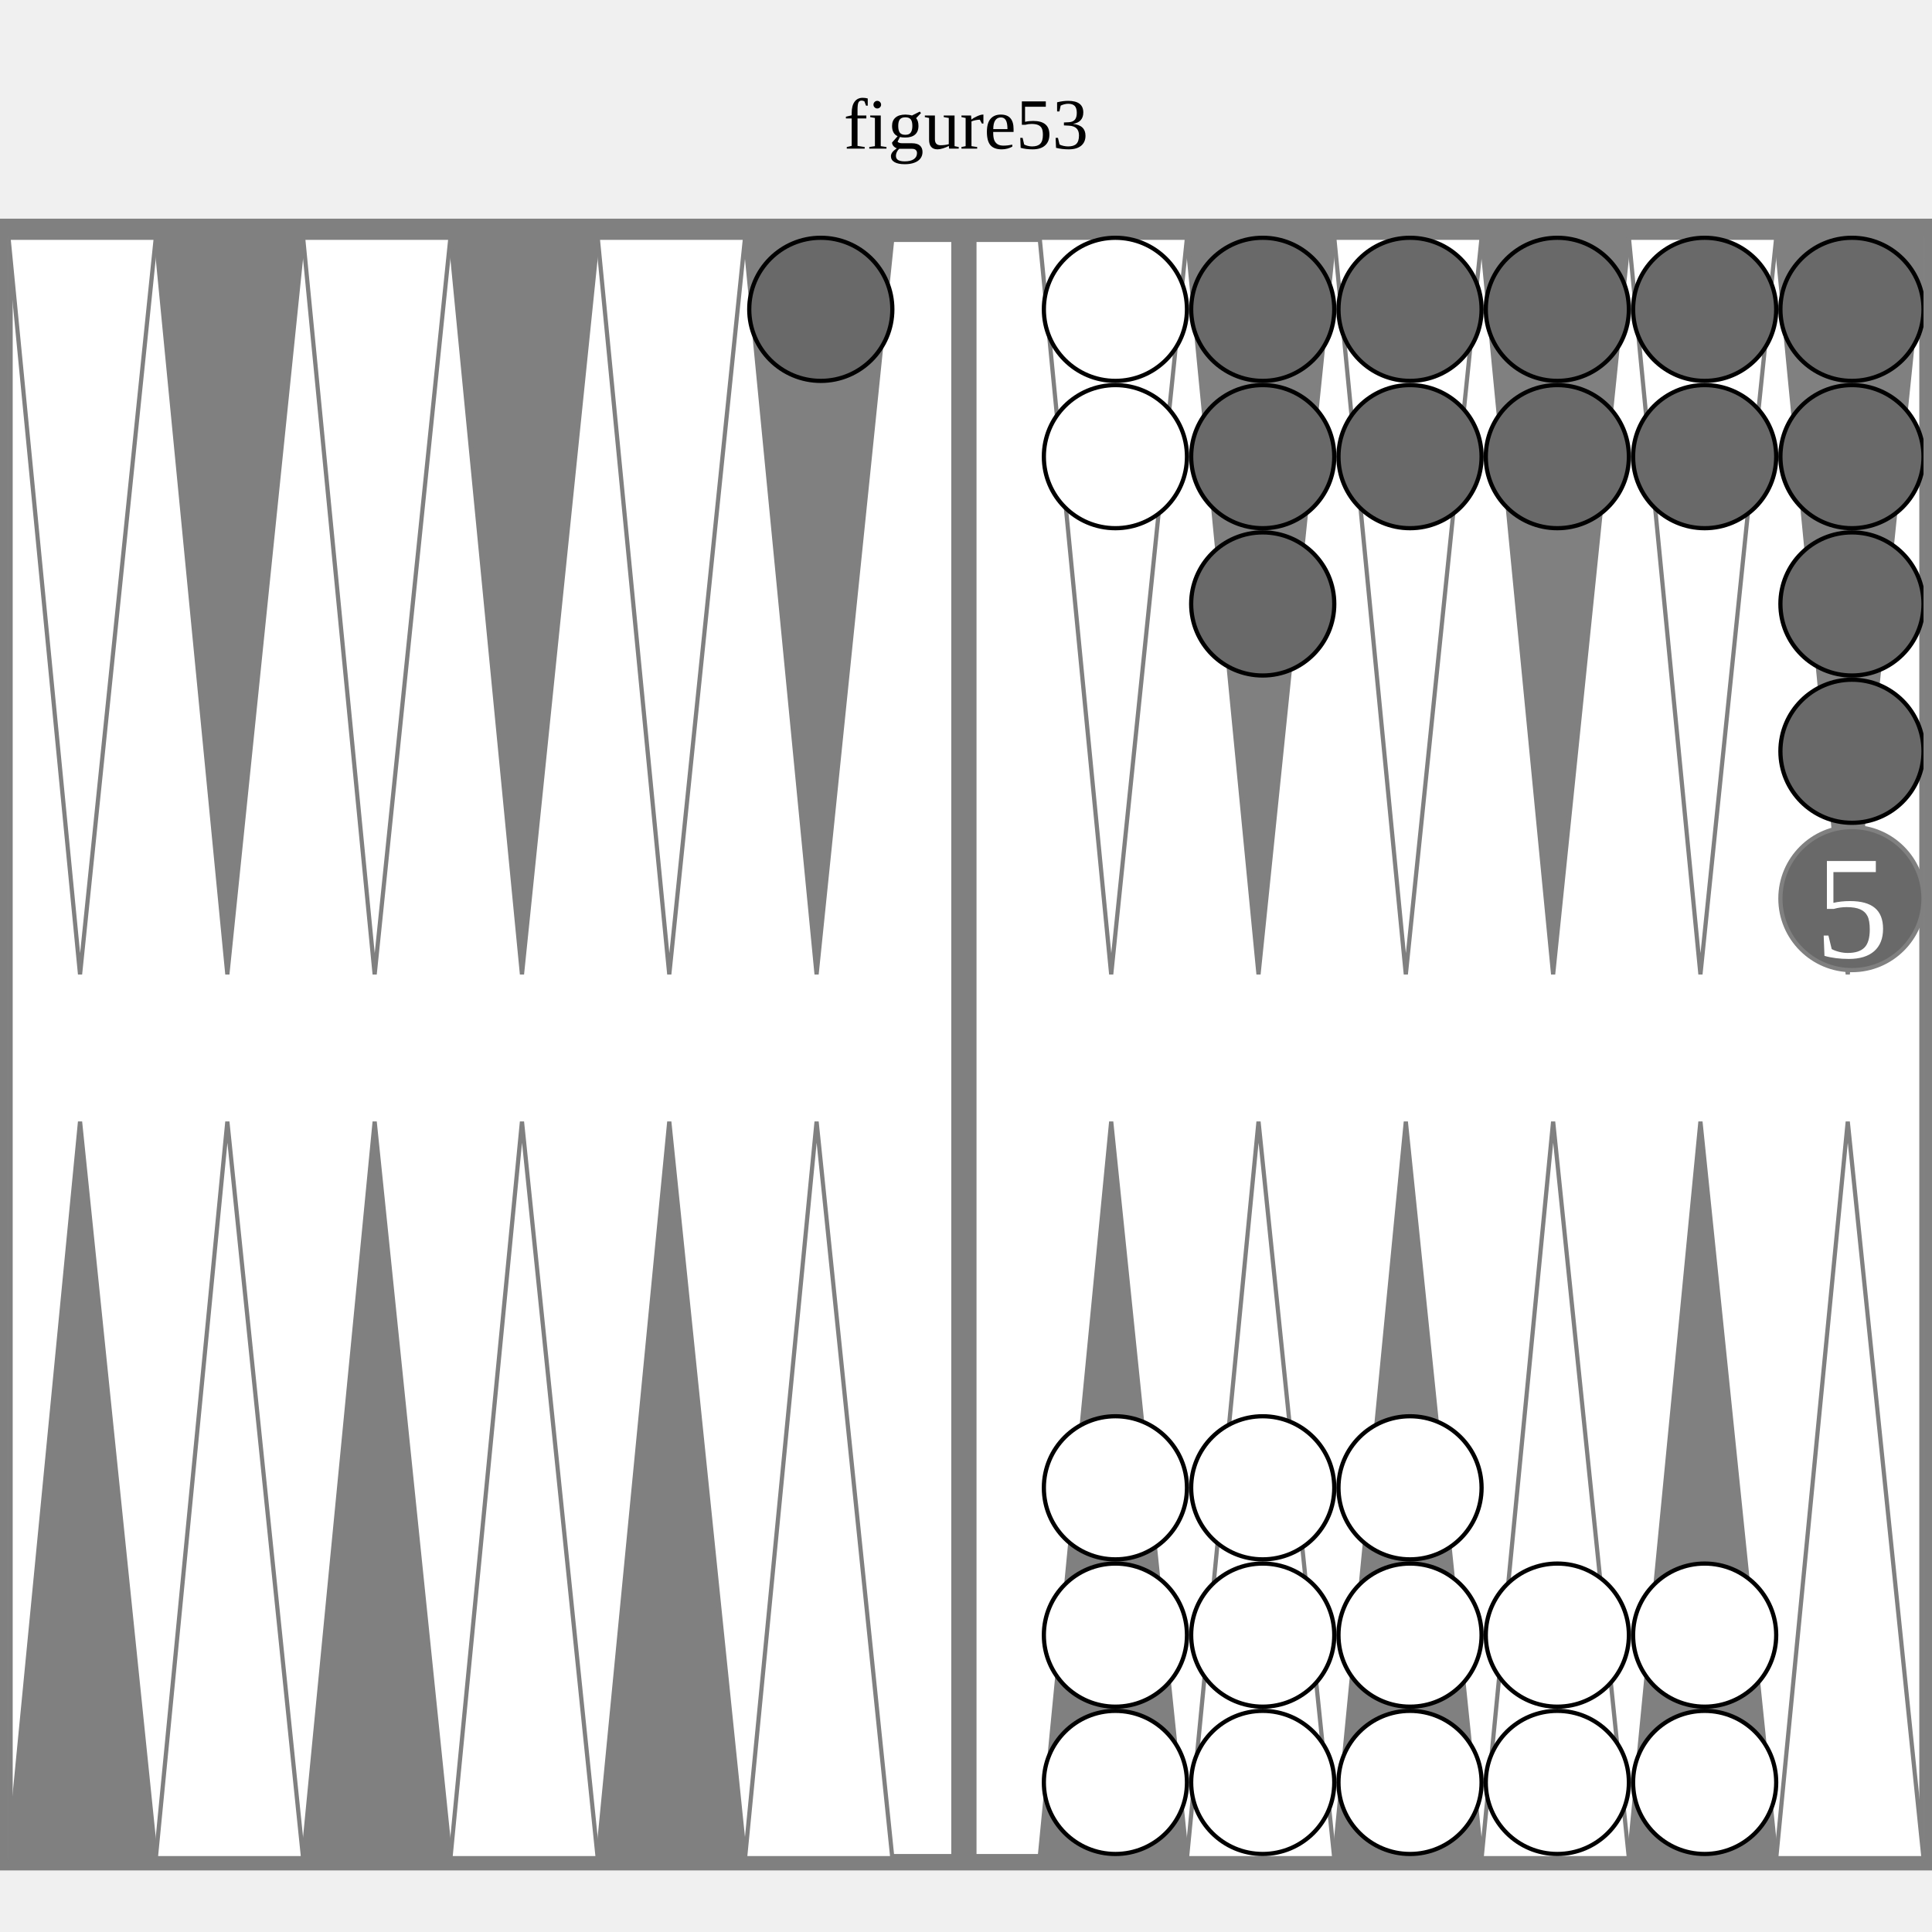
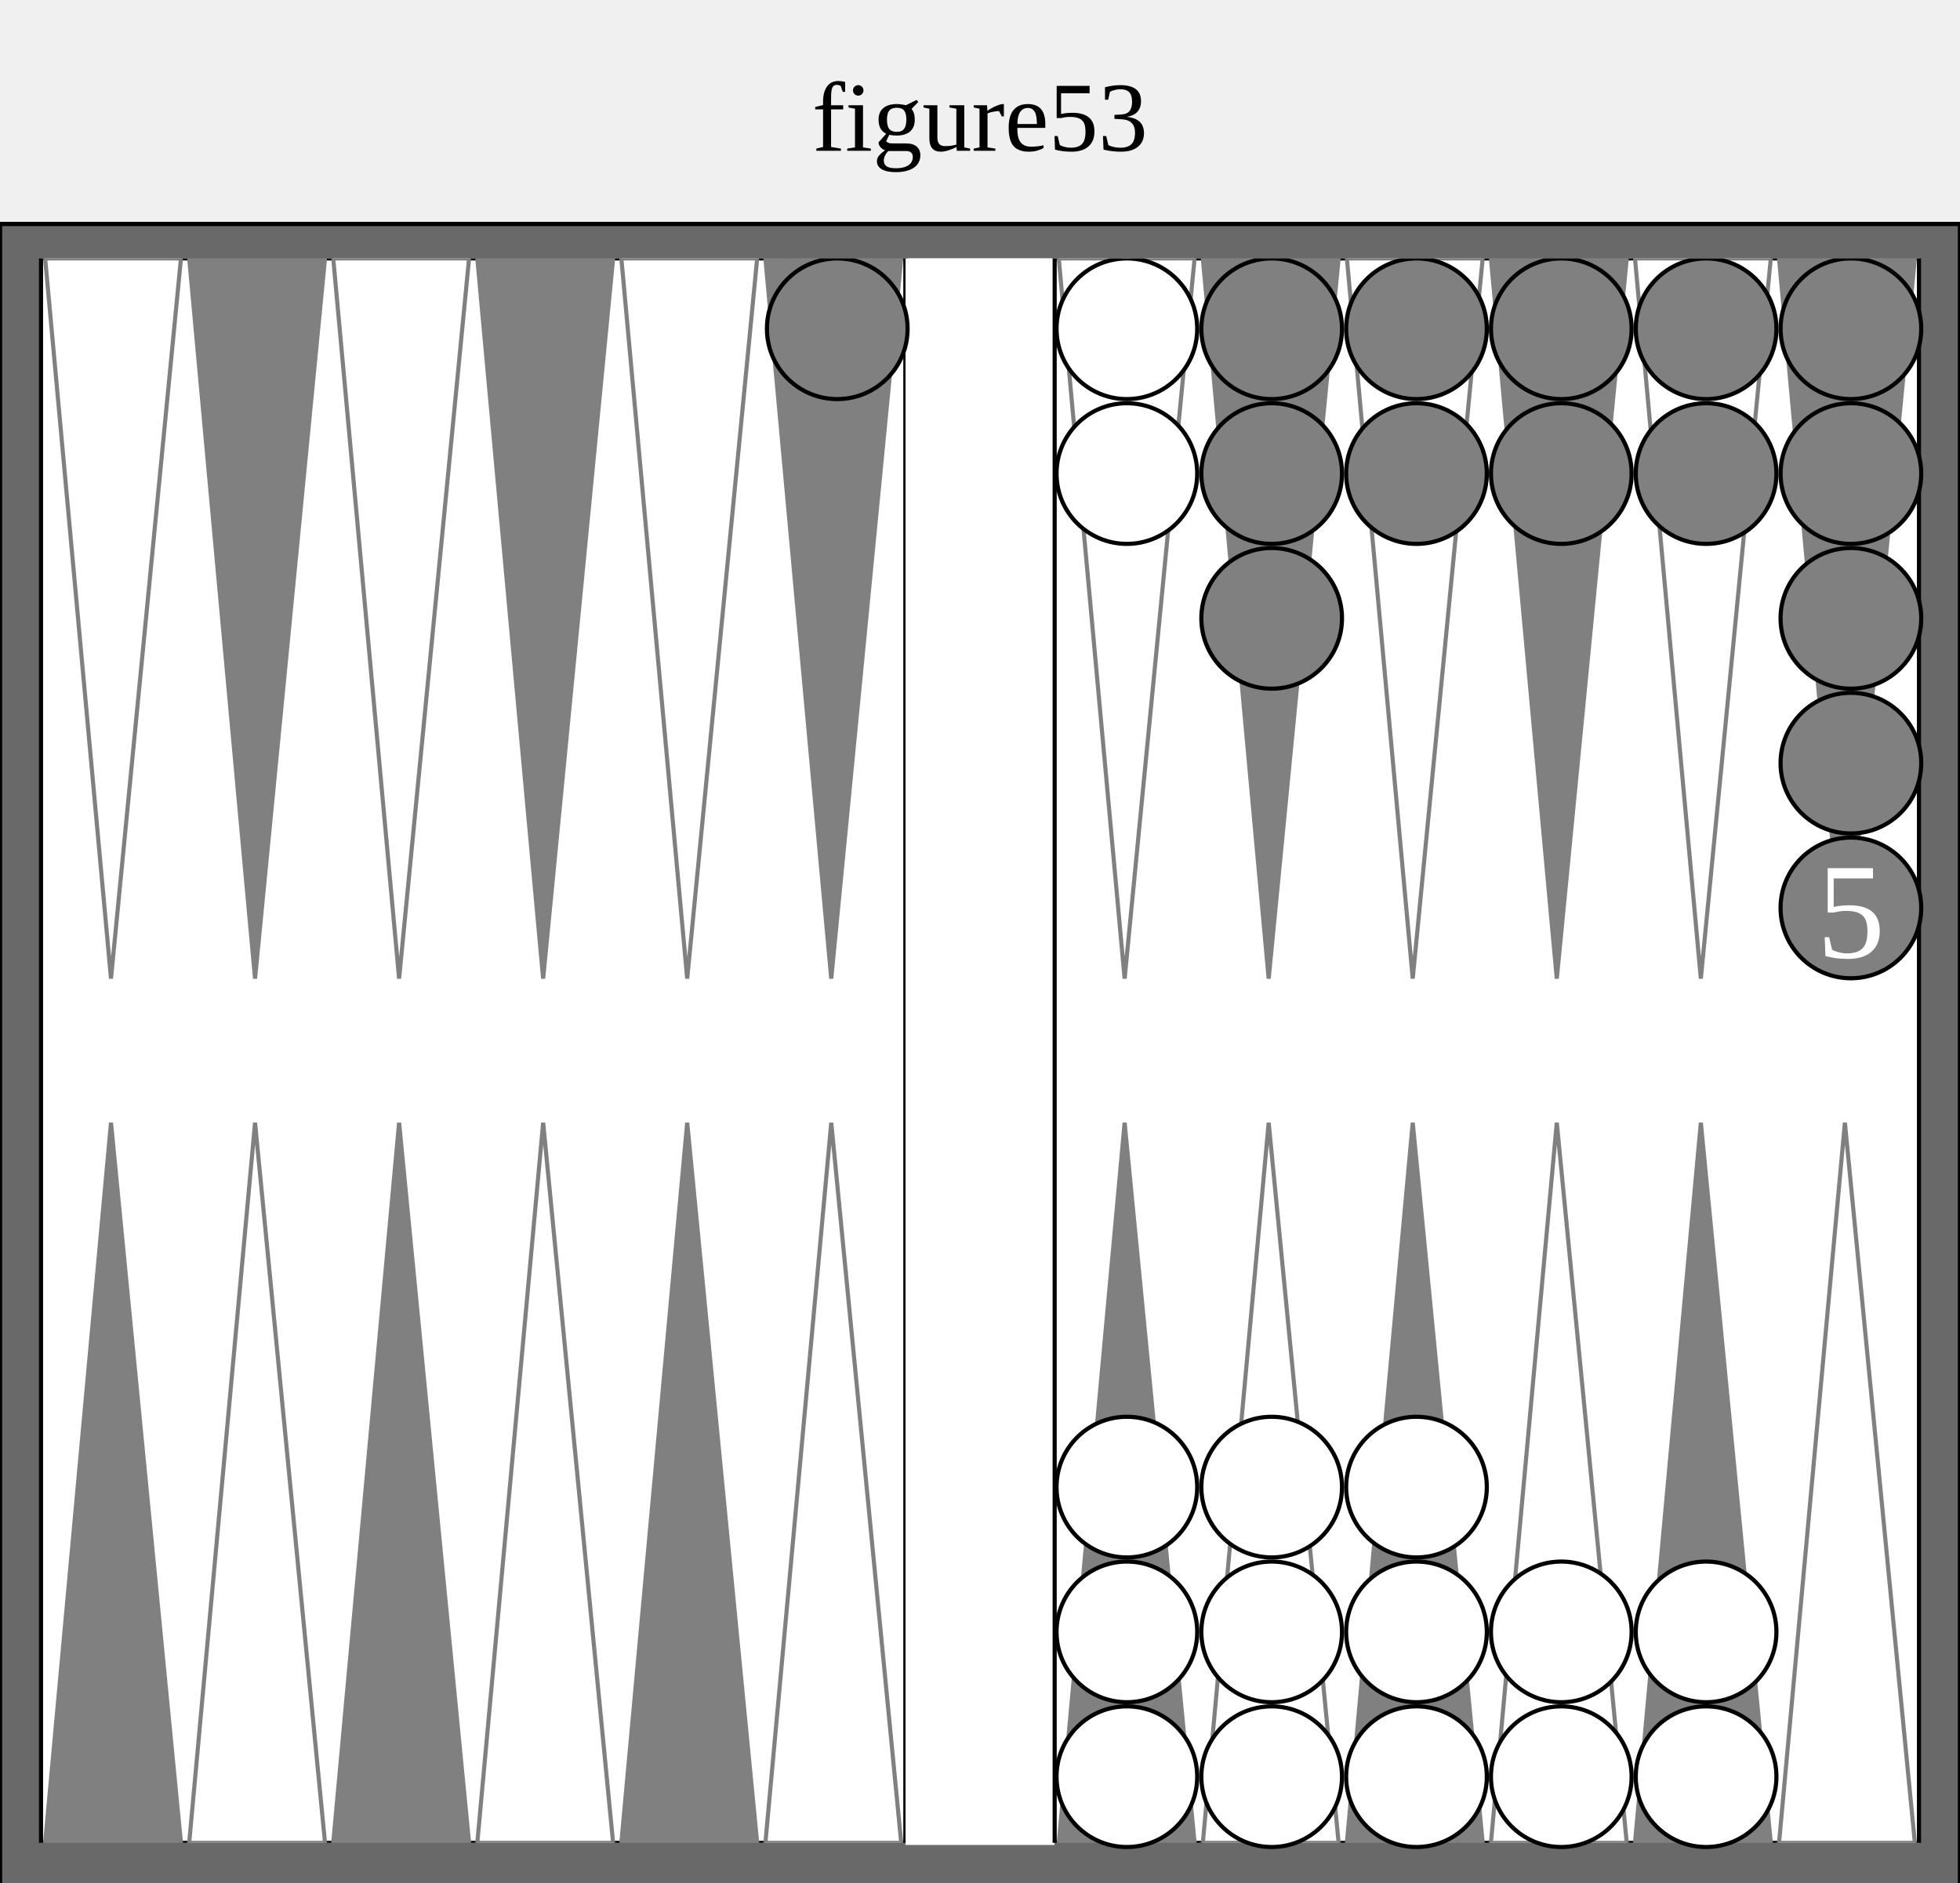
- <svg xmlns="http://www.w3.org/2000/svg" version="1.1" baseProfile="full" width="455" height="455">
-   <text text-anchor="middle" x="50%" y="35" font-size="17" fill="black">figure53</text>'
+ <svg xmlns="http://www.w3.org/2000/svg" version="1.1" baseProfile="full" width="455" height="437">
+   <text text-anchor="middle" x="50%" y="35" font-size="23" fill="black">figure53</text>'

  
-   <rect x="0" y="52" width="100%" height="388" fill="gray" stroke="gray" />
-   <svg x="2" y="54" width="451" viewBox="0 0 455 455">
-     <rect x="0" y="0" width="100%" height="385" fill="white" stroke="white" />
-     <rect x="0" y="0" width="100%" height="385" fill="none" stroke="gray" stroke-width="2" />
-     <rect x="225" y="0" width="4" height="385" fill="gray" stroke="gray" stroke-width="2" />
-     <polygon points="0,0 35,0 17,175" fill="white" stroke="gray" />
-     <polygon points="0,385 35,385 17,210" fill="gray" stroke="gray" />
-     <polygon points="35,0 70,0 52,175" fill="gray" stroke="gray" />
-     <polygon points="35,385 70,385 52,210" fill="white" stroke="gray" />
-     <polygon points="70,0 105,0 87,175" fill="white" stroke="gray" />
-     <polygon points="70,385 105,385 87,210" fill="gray" stroke="gray" />
-     <polygon points="105,0 140,0 122,175" fill="gray" stroke="gray" />
-     <polygon points="105,385 140,385 122,210" fill="white" stroke="gray" />
-     <polygon points="140,0 175,0 157,175" fill="white" stroke="gray" />
-     <polygon points="140,385 175,385 157,210" fill="gray" stroke="gray" />
-     <polygon points="175,0 210,0 192,175" fill="gray" stroke="gray" />
-     <polygon points="175,385 210,385 192,210" fill="white" stroke="gray" />
-     <polygon points="245,0 280,0 262,175" fill="white" stroke="gray" />
-     <polygon points="245,385 280,385 262,210" fill="gray" stroke="gray" />
-     <polygon points="280,0 315,0 297,175" fill="gray" stroke="gray" />
-     <polygon points="280,385 315,385 297,210" fill="white" stroke="gray" />
-     <polygon points="315,0 350,0 332,175" fill="white" stroke="gray" />
-     <polygon points="315,385 350,385 332,210" fill="gray" stroke="gray" />
-     <polygon points="350,0 385,0 367,175" fill="gray" stroke="gray" />
-     <polygon points="350,385 385,385 367,210" fill="white" stroke="gray" />
-     <polygon points="385,0 420,0 402,175" fill="white" stroke="gray" />
-     <polygon points="385,385 420,385 402,210" fill="gray" stroke="gray" />
-     <polygon points="420,0 455,0 437,175" fill="gray" stroke="gray" />
-     <polygon points="420,385 455,385 437,210" fill="white" stroke="gray" />
+   <rect x="0" y="52" width="100%" height="401" fill="dimgray" stroke="black" />
+   <svg x="8" y="60" width="439" viewBox="0 0 455 455">
+     <svg x="0" y="0" width="210" height="383" viewBox="0 0 210 385">
+       <rect x="0" y="0" width="100%" height="100%" fill="white" stroke="black" />
+       <polygon points="1,0 34,0 17,175" fill="white" stroke="gray" />
+       <polygon points="1,385 34,385 17,210" fill="gray" stroke="gray" />
+       <polygon points="36,0 69,0 52,175" fill="gray" stroke="gray" />
+       <polygon points="36,385 69,385 52,210" fill="white" stroke="gray" />
+       <polygon points="71,0 104,0 87,175" fill="white" stroke="gray" />
+       <polygon points="71,385 104,385 87,210" fill="gray" stroke="gray" />
+       <polygon points="106,0 139,0 122,175" fill="gray" stroke="gray" />
+       <polygon points="106,385 139,385 122,210" fill="white" stroke="gray" />
+       <polygon points="141,0 174,0 157,175" fill="white" stroke="gray" />
+       <polygon points="141,385 174,385 157,210" fill="gray" stroke="gray" />
+       <polygon points="176,0 209,0 192,175" fill="gray" stroke="gray" />
+       <polygon points="176,385 209,385 192,210" fill="white" stroke="gray" />
+     </svg>
+     <rect x="210" y="0" width="35" height="383" fill="white" stroke="white" />
+     <svg x="245" y="0" width="210" height="383" viewBox="0 0 210 385">
+       <rect x="0" y="0" width="100%" height="100%" fill="white" stroke="black" />
+       <polygon points="1,0 34,0 17,175" fill="white" stroke="gray" />
+       <polygon points="1,385 34,385 17,210" fill="gray" stroke="gray" />
+       <polygon points="36,0 69,0 52,175" fill="gray" stroke="gray" />
+       <polygon points="36,385 69,385 52,210" fill="white" stroke="gray" />
+       <polygon points="71,0 104,0 87,175" fill="white" stroke="gray" />
+       <polygon points="71,385 104,385 87,210" fill="gray" stroke="gray" />
+       <polygon points="106,0 139,0 122,175" fill="gray" stroke="gray" />
+       <polygon points="106,385 139,385 122,210" fill="white" stroke="gray" />
+       <polygon points="141,0 174,0 157,175" fill="white" stroke="gray" />
+       <polygon points="141,385 174,385 157,210" fill="gray" stroke="gray" />
+       <polygon points="176,0 209,0 192,175" fill="gray" stroke="gray" />
+       <polygon points="176,385 209,385 192,210" fill="white" stroke="gray" />
+     </svg>
    <circle cx="263" cy="367" r="17" stroke="black" fill="white" />
    <circle cx="263" cy="332" r="17" stroke="black" fill="white" />
    <circle cx="263" cy="297" r="17" stroke="black" fill="white" />
    <circle cx="298" cy="367" r="17" stroke="black" fill="white" />
    <circle cx="298" cy="332" r="17" stroke="black" fill="white" />
    <circle cx="298" cy="297" r="17" stroke="black" fill="white" />
    <circle cx="333" cy="367" r="17" stroke="black" fill="white" />
    <circle cx="333" cy="332" r="17" stroke="black" fill="white" />
    <circle cx="333" cy="297" r="17" stroke="black" fill="white" />
    <circle cx="368" cy="367" r="17" stroke="black" fill="white" />
    <circle cx="368" cy="332" r="17" stroke="black" fill="white" />
    <circle cx="403" cy="367" r="17" stroke="black" fill="white" />
    <circle cx="403" cy="332" r="17" stroke="black" fill="white" />
-     <circle cx="438" cy="157" r="17" stroke="gray" fill="dimgray" />
-     <text text-anchor="middle" x="438" y="171" font-size="35" fill="white">5</text>
-     <circle cx="438" cy="17" r="17" stroke="black" fill="dimgray" />
-     <circle cx="438" cy="52" r="17" stroke="black" fill="dimgray" />
-     <circle cx="438" cy="87" r="17" stroke="black" fill="dimgray" />
-     <circle cx="438" cy="122" r="17" stroke="black" fill="dimgray" />
-     <circle cx="403" cy="17" r="17" stroke="black" fill="dimgray" />
-     <circle cx="403" cy="52" r="17" stroke="black" fill="dimgray" />
-     <circle cx="368" cy="17" r="17" stroke="black" fill="dimgray" />
-     <circle cx="368" cy="52" r="17" stroke="black" fill="dimgray" />
-     <circle cx="333" cy="17" r="17" stroke="black" fill="dimgray" />
-     <circle cx="333" cy="52" r="17" stroke="black" fill="dimgray" />
-     <circle cx="298" cy="17" r="17" stroke="black" fill="dimgray" />
-     <circle cx="298" cy="52" r="17" stroke="black" fill="dimgray" />
-     <circle cx="298" cy="87" r="17" stroke="black" fill="dimgray" />
+     <circle cx="438" cy="157" r="17" stroke="black" fill="gray" />
+     <text text-anchor="middle" x="438" y="169" font-size="33" fill="white">5</text>
+     <circle cx="438" cy="17" r="17" stroke="black" fill="gray" />
+     <circle cx="438" cy="52" r="17" stroke="black" fill="gray" />
+     <circle cx="438" cy="87" r="17" stroke="black" fill="gray" />
+     <circle cx="438" cy="122" r="17" stroke="black" fill="gray" />
+     <circle cx="403" cy="17" r="17" stroke="black" fill="gray" />
+     <circle cx="403" cy="52" r="17" stroke="black" fill="gray" />
+     <circle cx="368" cy="17" r="17" stroke="black" fill="gray" />
+     <circle cx="368" cy="52" r="17" stroke="black" fill="gray" />
+     <circle cx="333" cy="17" r="17" stroke="black" fill="gray" />
+     <circle cx="333" cy="52" r="17" stroke="black" fill="gray" />
+     <circle cx="298" cy="17" r="17" stroke="black" fill="gray" />
+     <circle cx="298" cy="52" r="17" stroke="black" fill="gray" />
+     <circle cx="298" cy="87" r="17" stroke="black" fill="gray" />
    <circle cx="263" cy="17" r="17" stroke="black" fill="white" />
    <circle cx="263" cy="52" r="17" stroke="black" fill="white" />
-     <circle cx="193" cy="17" r="17" stroke="black" fill="dimgray" />
+     <circle cx="193" cy="17" r="17" stroke="black" fill="gray" />
  </svg>
</svg>
